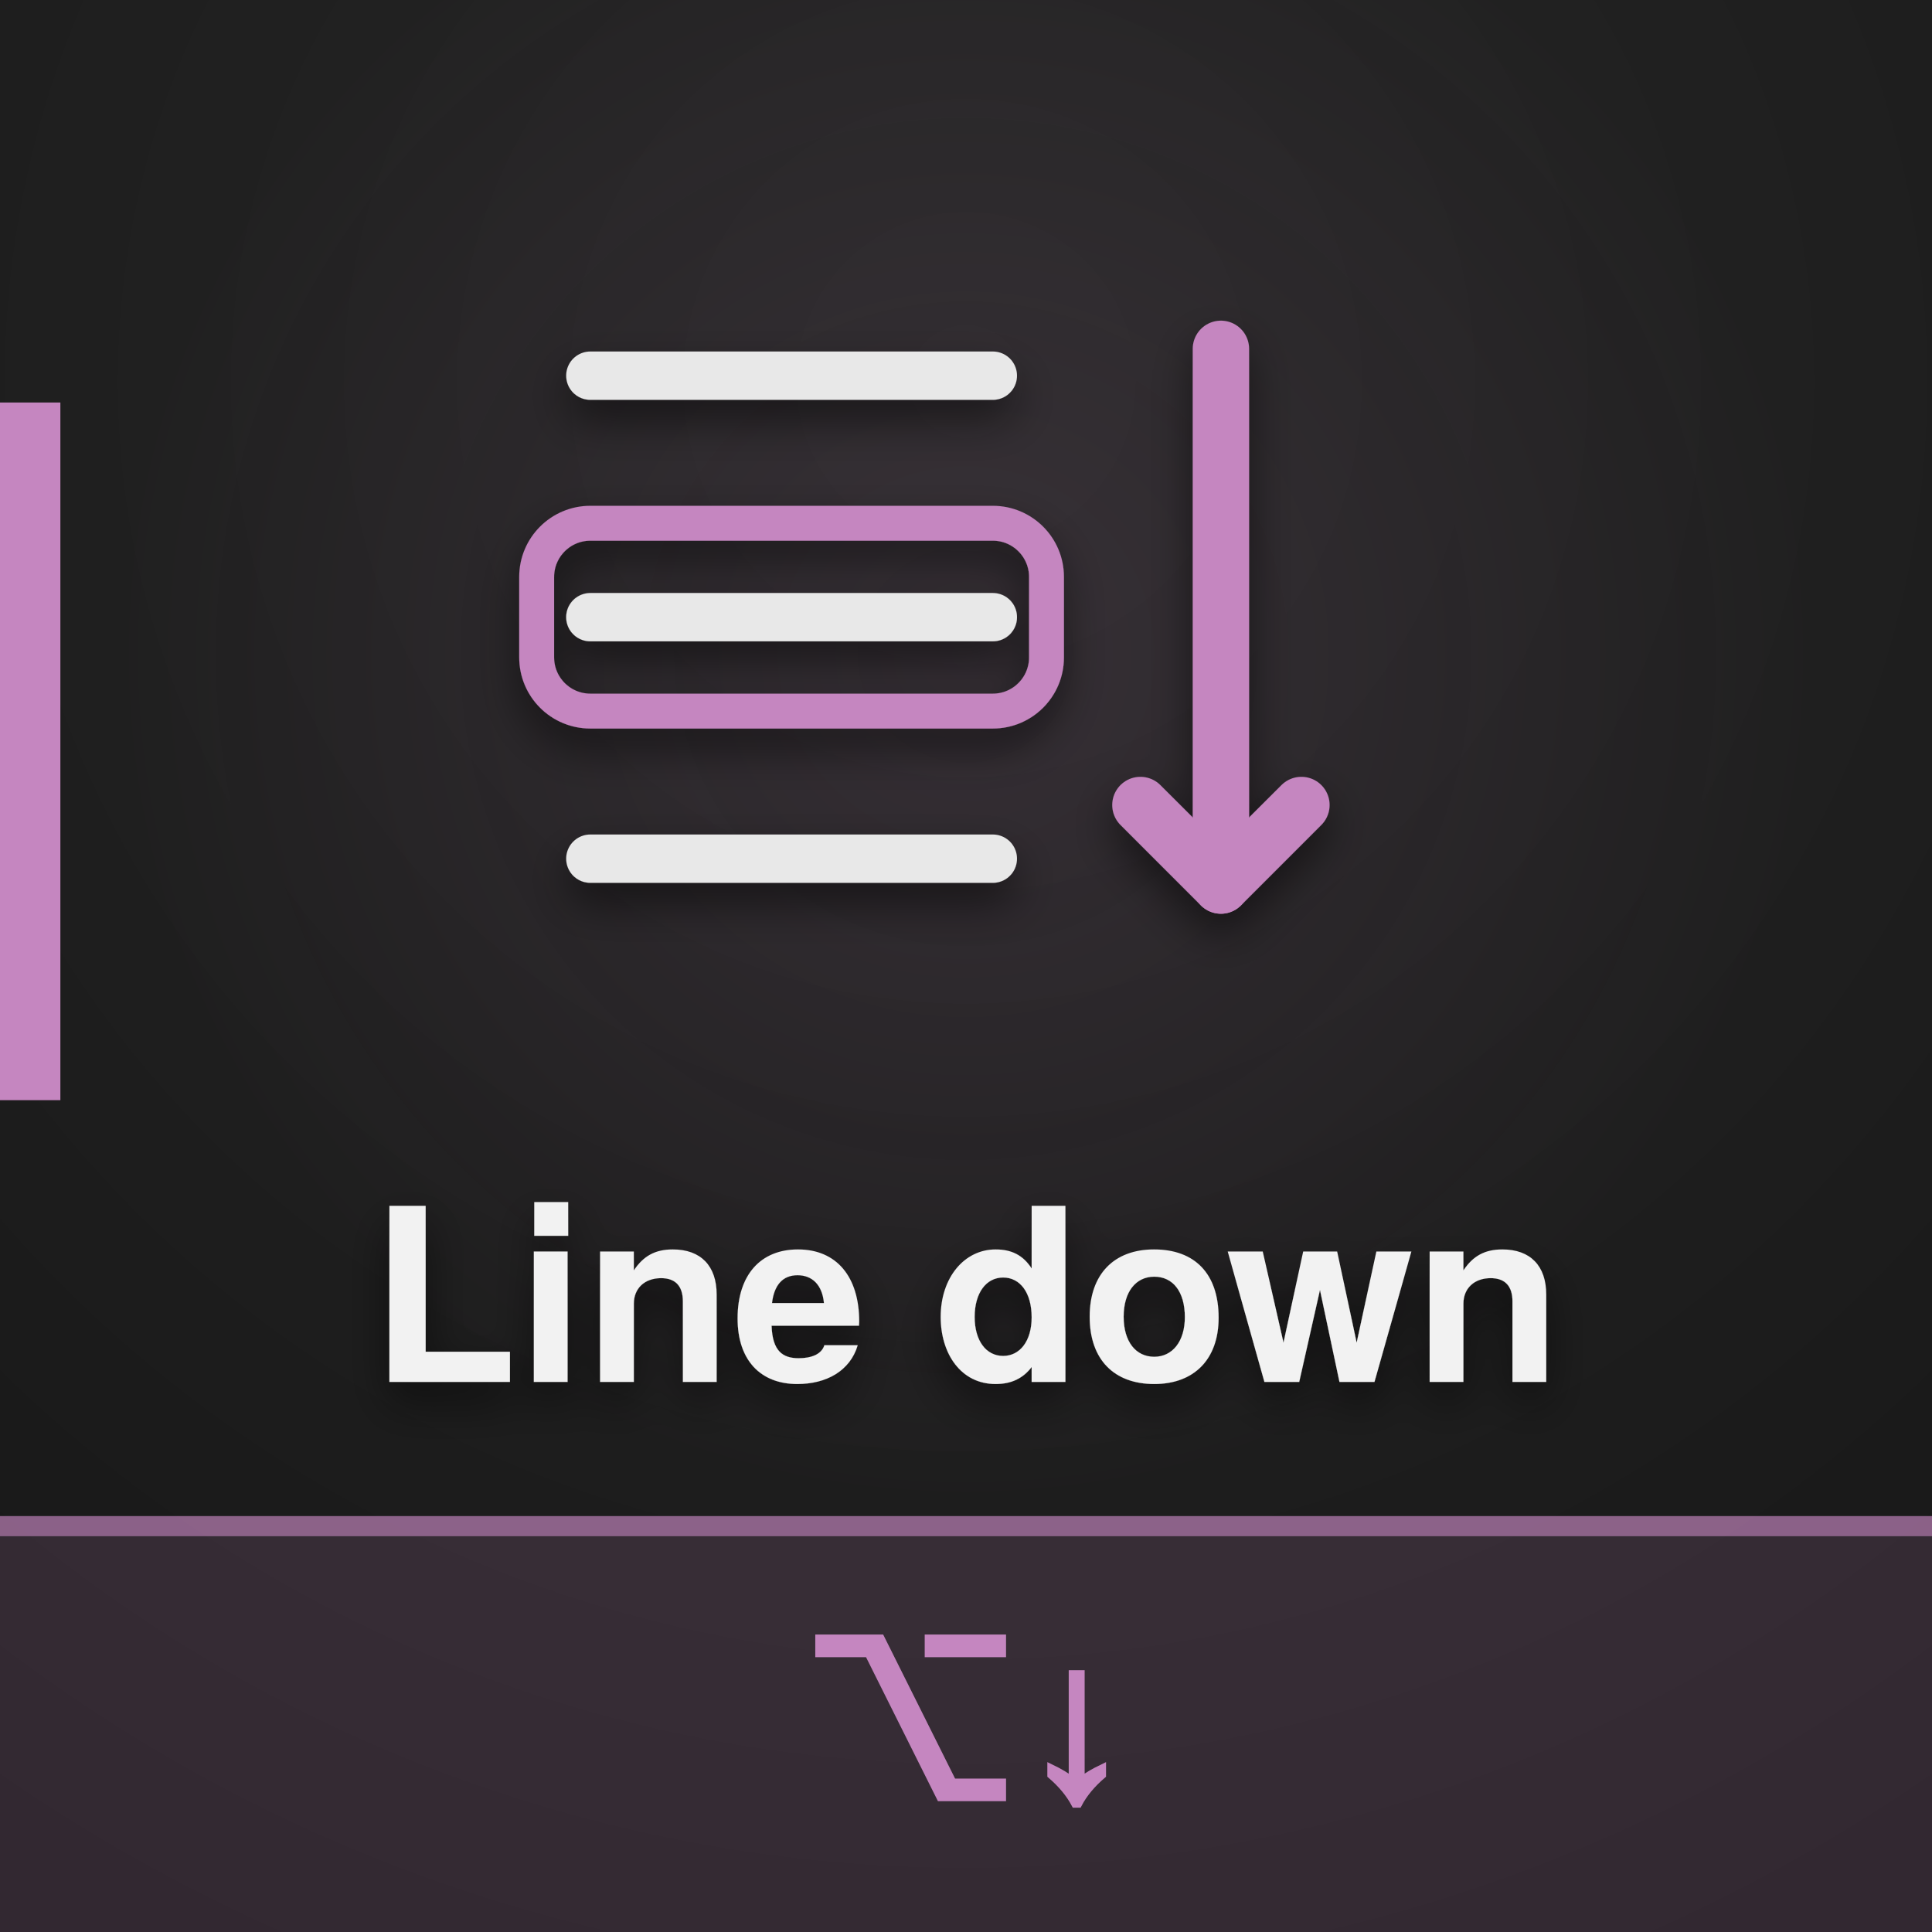
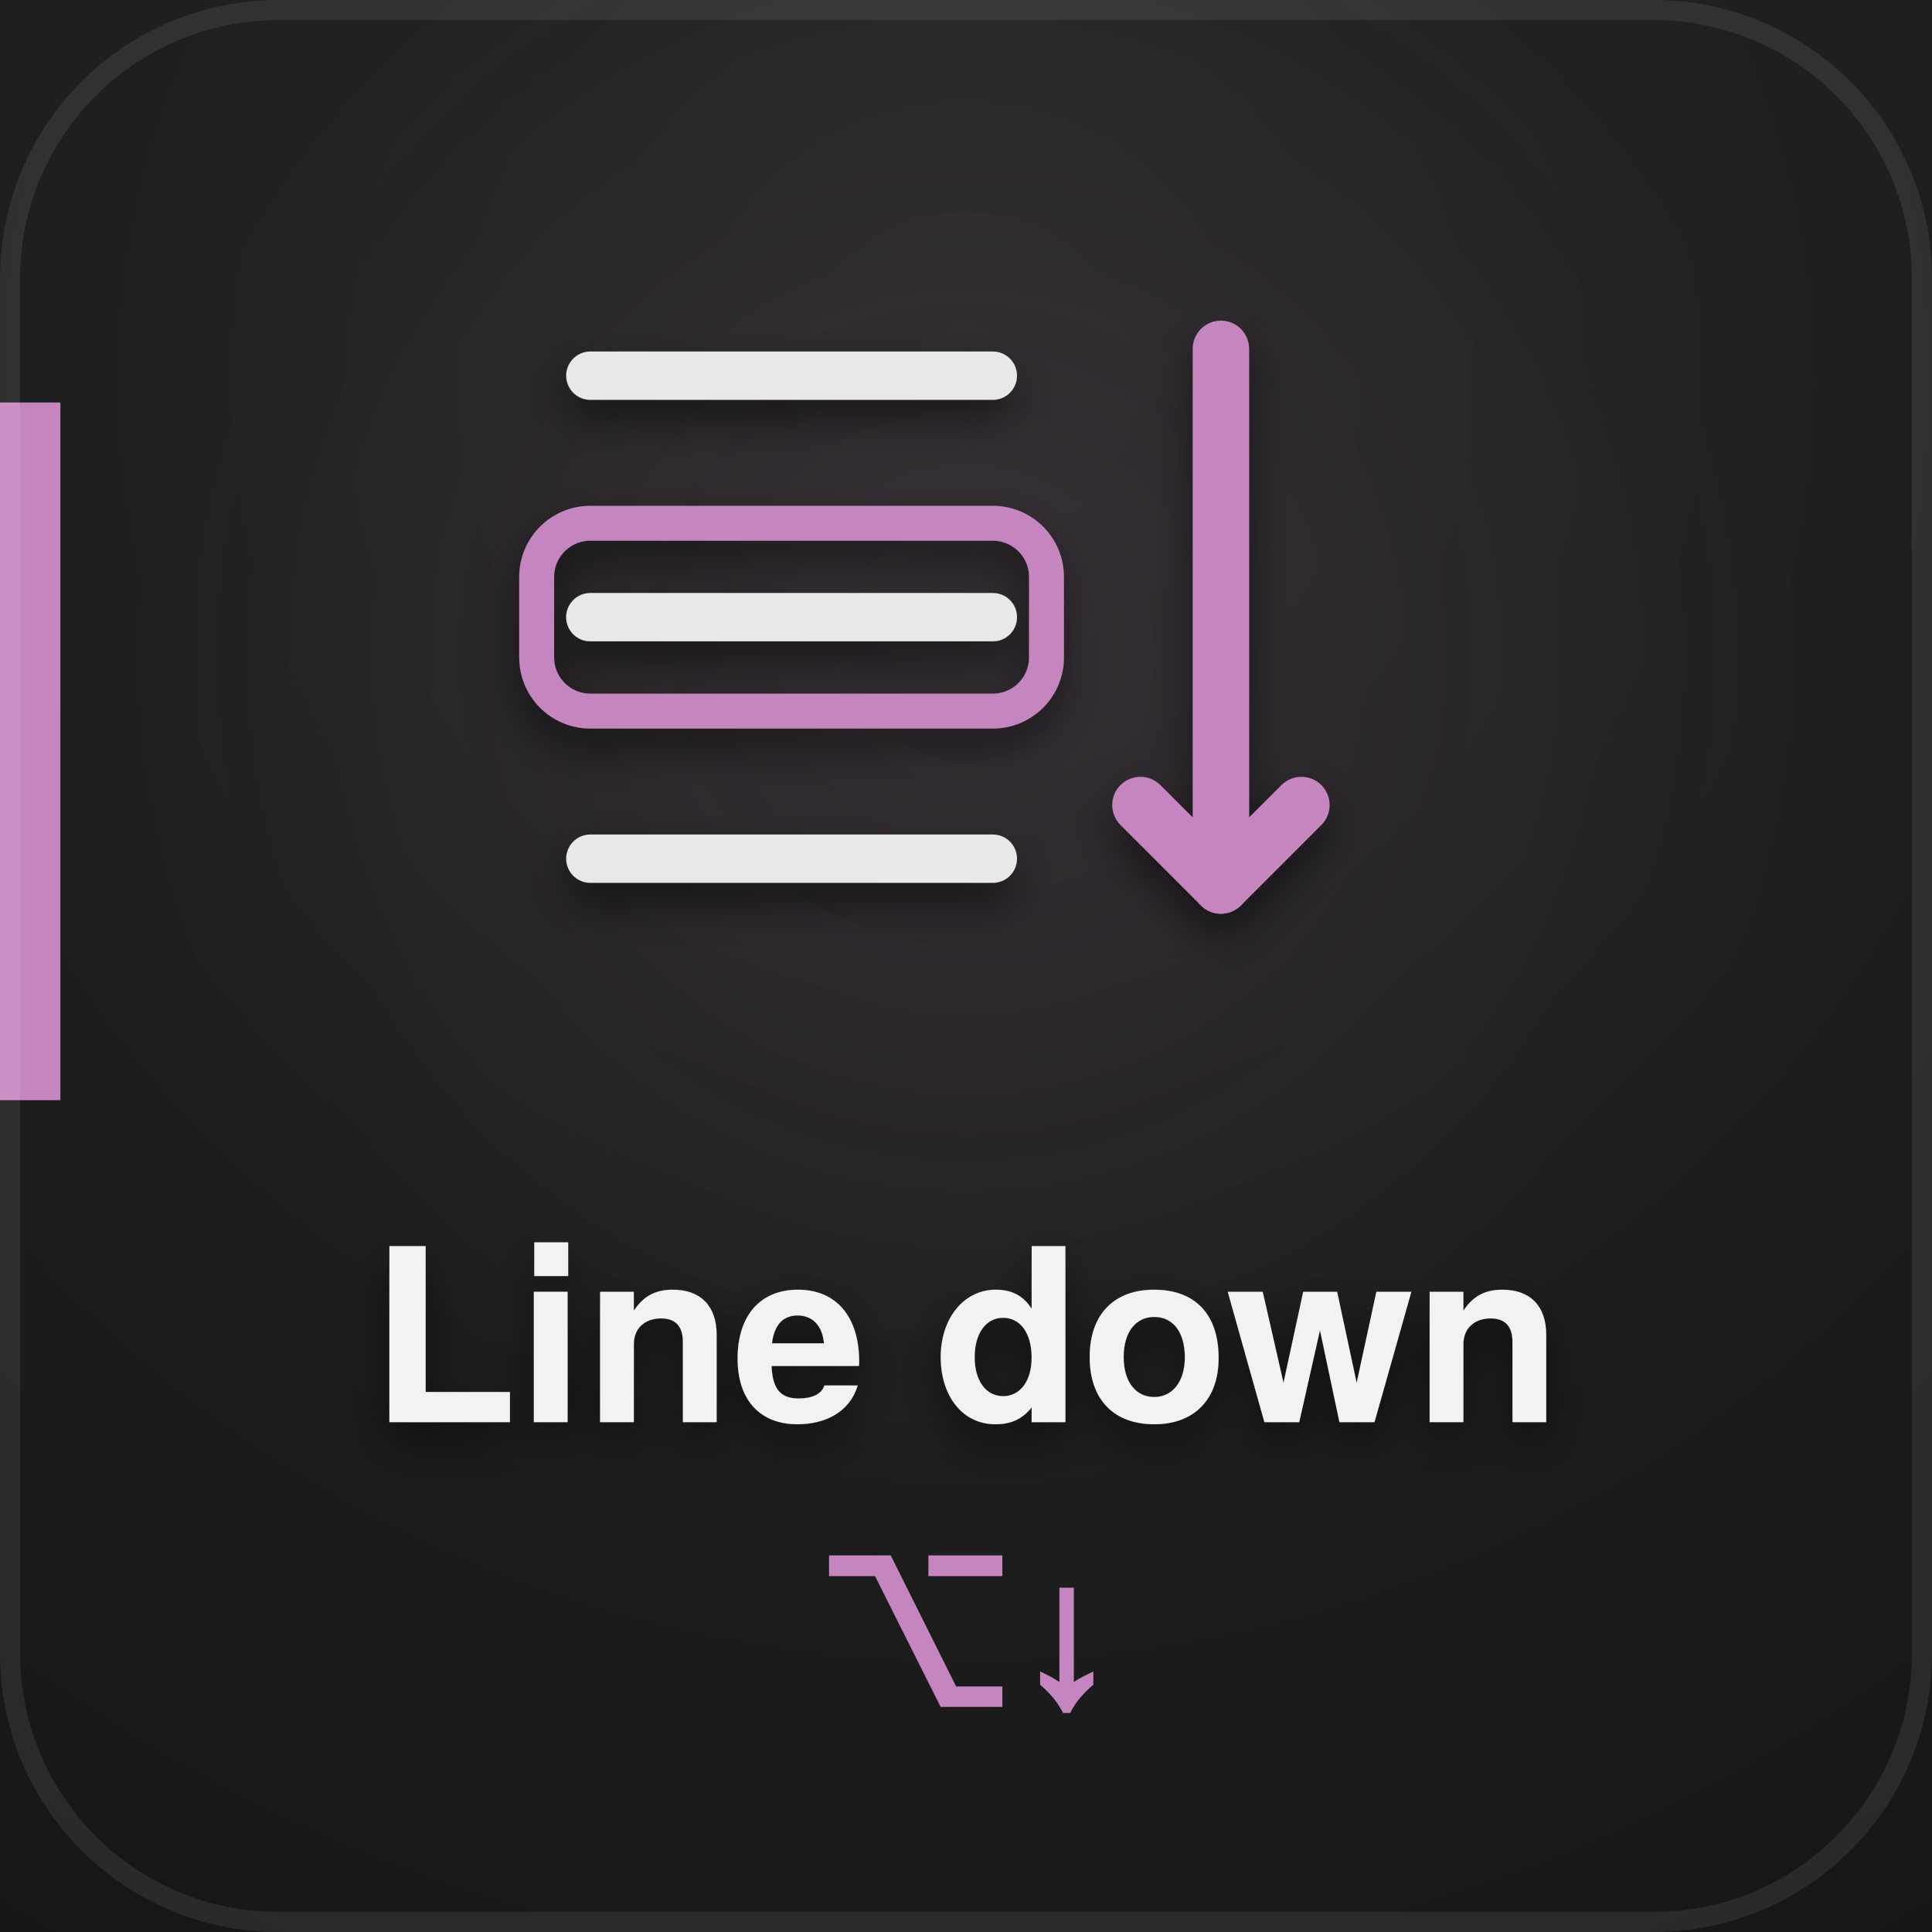
<svg xmlns="http://www.w3.org/2000/svg" width="144" height="144" viewBox="0 0 144 144">
  <defs>
    <radialGradient id="bg" cx="50%" cy="20%" r="95%">
      <stop offset="0" stop-color="#272727" />
      <stop offset="0.55" stop-color="#1e1e1e" />
      <stop offset="1" stop-color="#161616" />
    </radialGradient>
    <radialGradient id="wash" cx="50%" cy="34%" r="44%">
      <stop offset="0" stop-color="#c586c0" stop-opacity="0.11" />
      <stop offset="1" stop-color="#c586c0" stop-opacity="0" />
    </radialGradient>
    <filter id="lift" x="-30%" y="-30%" width="160%" height="170%">
      <feDropShadow dx="0" dy="1.5" stdDeviation="1.6" flood-color="#000" flood-opacity="0.5" />
    </filter>
  </defs>
  <rect width="144" height="144" fill="url(#bg)" />
  <rect width="144" height="144" fill="url(#wash)" />
  <rect x="0" y="30" width="4.5" height="52" fill="#c586c0" />
  <g transform="translate(40 14)" filter="url(#lift)">
    <line x1="4" y1="14" x2="34" y2="14" stroke="#e8e8e8" stroke-width="3.6" stroke-linecap="round" />
    <line x1="4" y1="32" x2="34" y2="32" stroke="#e8e8e8" stroke-width="3.6" stroke-linecap="round" />
    <line x1="4" y1="50" x2="34" y2="50" stroke="#e8e8e8" stroke-width="3.6" stroke-linecap="round" />
    <rect x="0" y="25" width="38" height="14" rx="4" fill="none" stroke="#c586c0" stroke-width="2.6" />
    <line x1="51" y1="12" x2="51" y2="52" stroke="#c586c0" stroke-width="4.2" stroke-linecap="round" />
    <polyline points="45,46 51,52 57,46" fill="none" stroke="#c586c0" stroke-width="4.2" stroke-linecap="round" stroke-linejoin="round" />
  </g>
-   <text x="72" y="103" font-family="Helvetica Neue" font-size="18" font-weight="700" fill="#f2f2f2" text-anchor="middle" filter="url(#lift)">Line down</text>
-   <rect x="0" y="113" width="144" height="31" fill="#c586c0" fill-opacity="0.16" />
-   <rect x="0" y="113" width="144" height="1.5" fill="#c586c0" fill-opacity="0.6" />
-   <text x="72" y="134" font-family=".SF NS Mono" font-size="16.5" fill="#c586c0" stroke="#c586c0" stroke-width="0.5" text-anchor="middle">⌥↓</text>
+   <text x="72" y="106" font-family="Helvetica Neue" font-size="18" font-weight="700" fill="#f2f2f2" text-anchor="middle" filter="url(#lift)">Line down</text>
+   <text x="72" y="127" font-family=".SF NS Mono" font-size="15" fill="#c586c0" stroke="#c586c0" stroke-width="0.45" text-anchor="middle">⌥↓</text>
+   <rect x="0.75" y="0.75" width="142.5" height="142.5" rx="20" fill="none" stroke="#fff" stroke-opacity="0.08" stroke-width="1.5" />
</svg>
